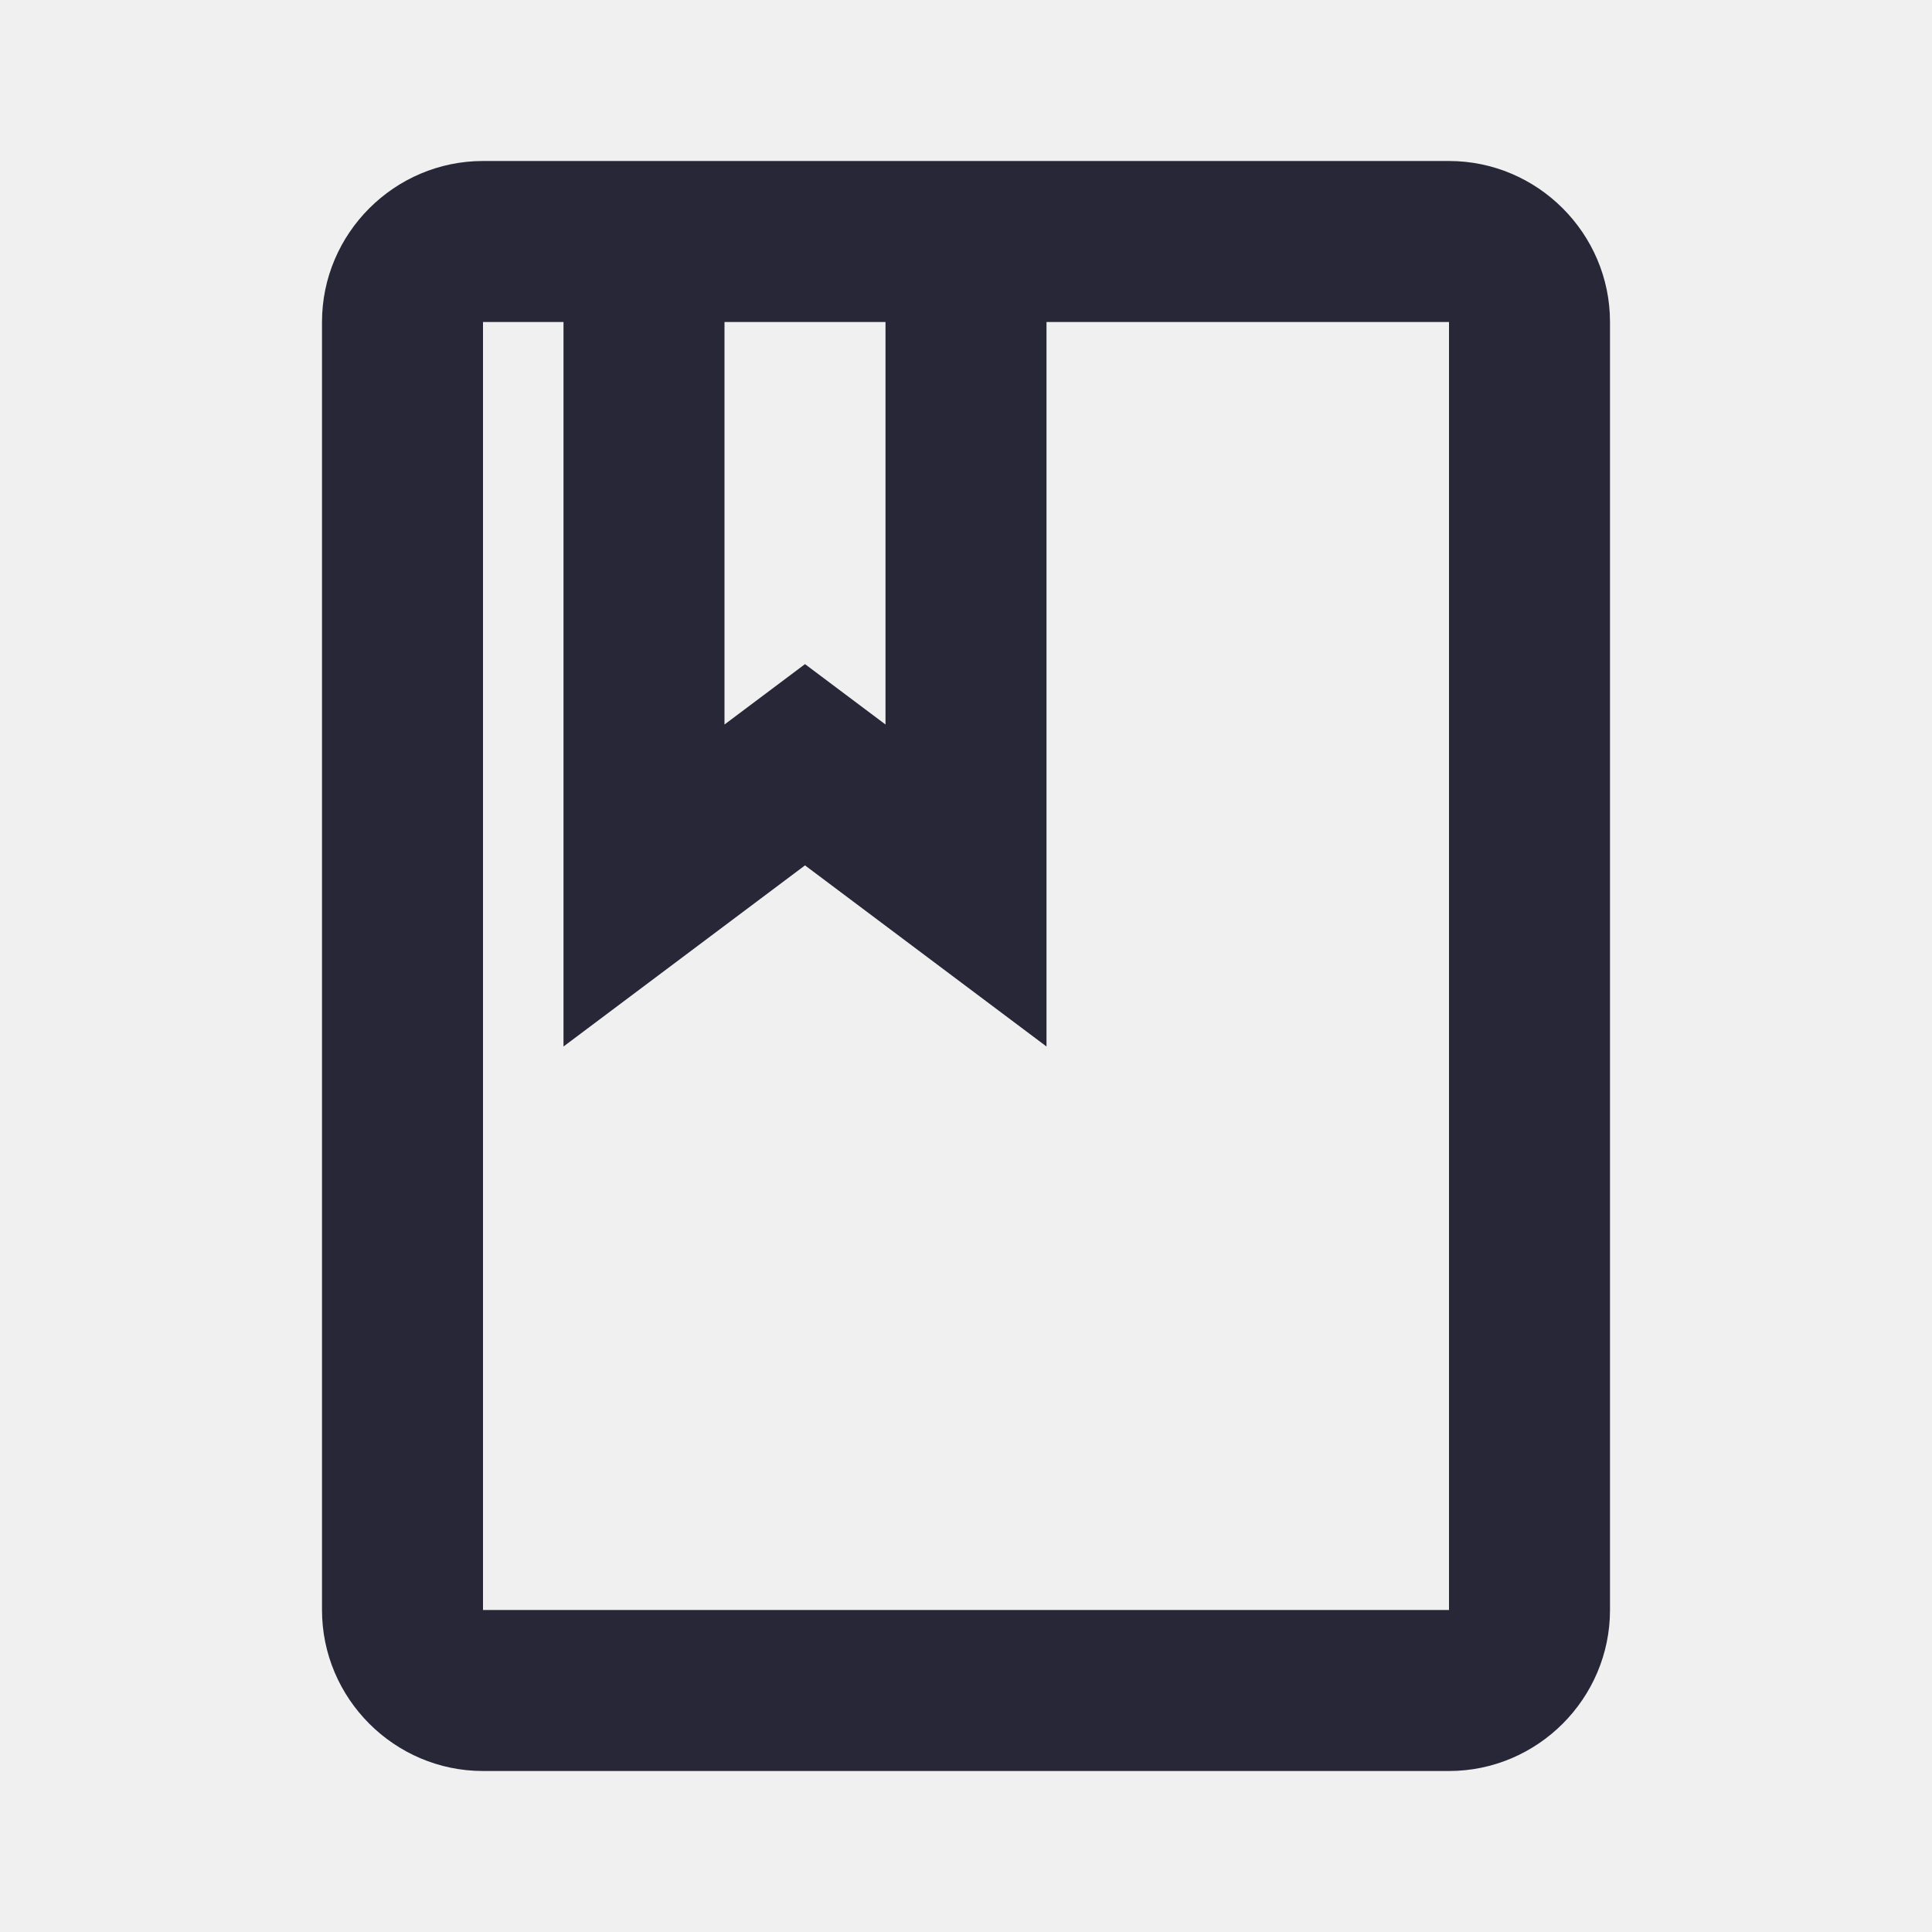
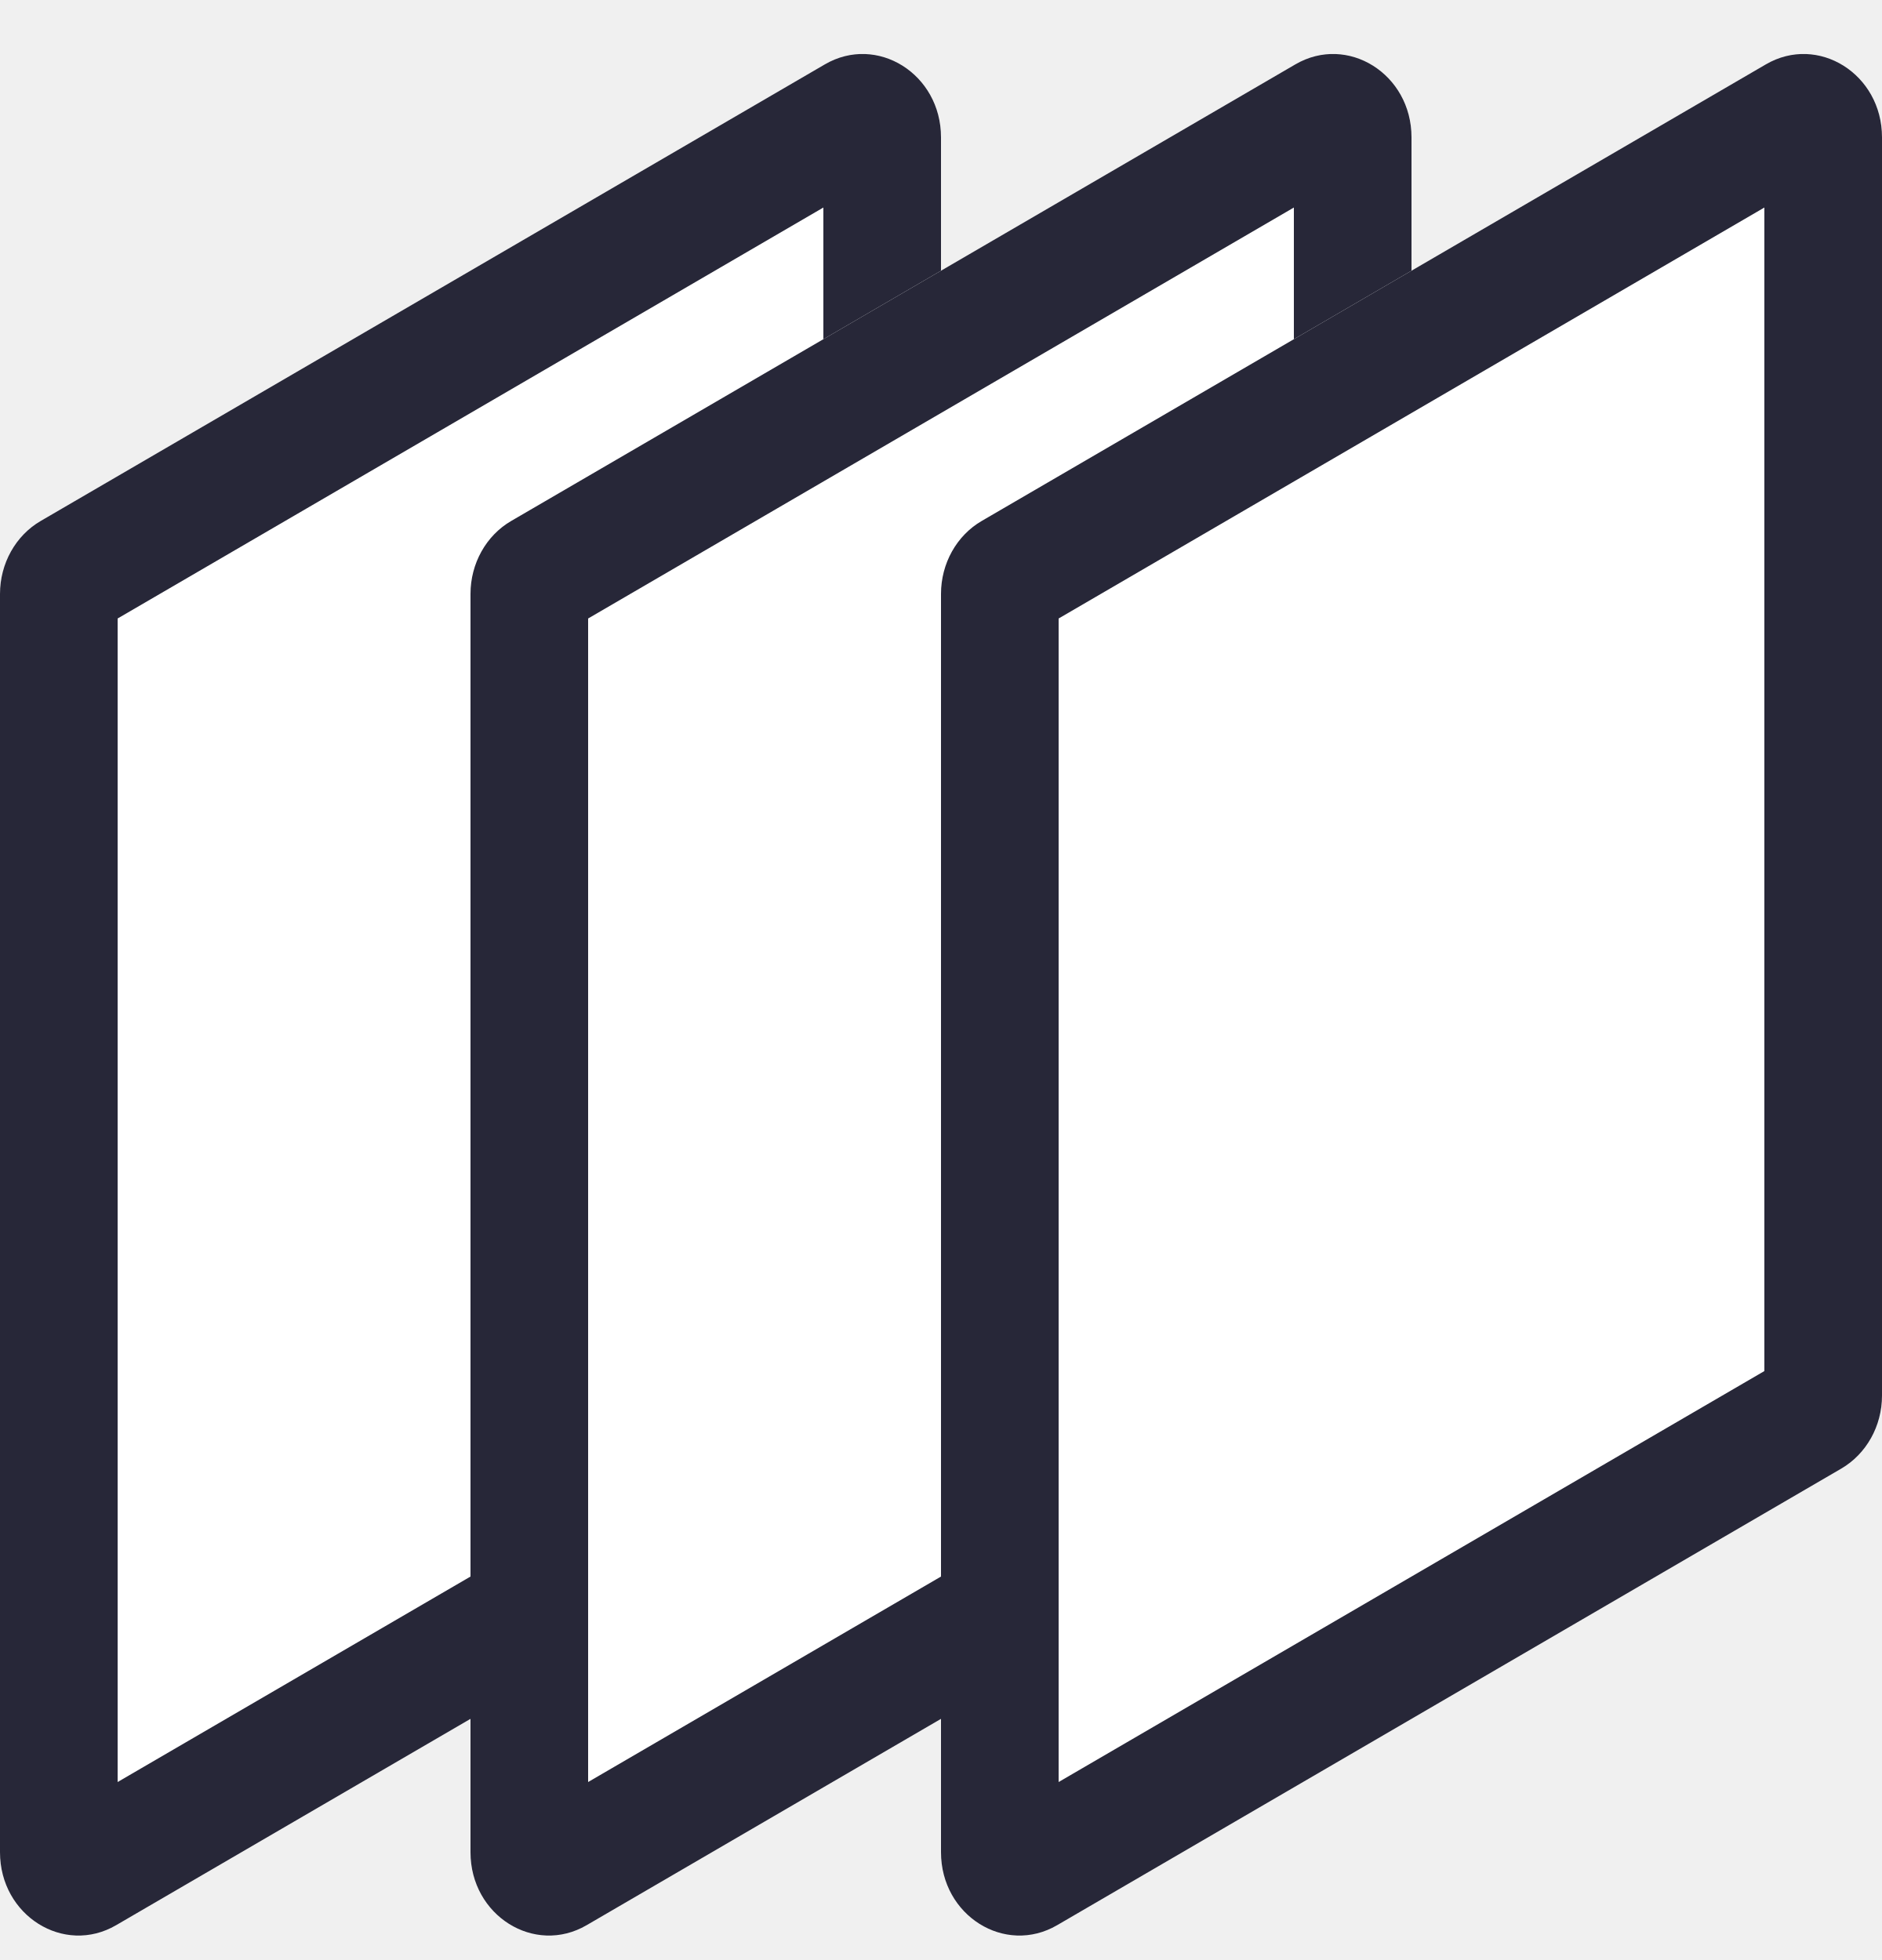
- <svg xmlns="http://www.w3.org/2000/svg" width="24" height="24" viewBox="0 0 24 24" fill="none">
-   <path fill-rule="evenodd" clip-rule="evenodd" d="M18 2H6C4.9 2 4 2.9 4 4V20C4 21.1 4.9 22 6 22H18C19.1 22 20 21.1 20 20V4C20 2.9 19.1 2 18 2ZM9 4H11V9L10 8.25L9 9V4ZM6 20H18V4H13V13L10 10.75L7 13V4H6V20Z" fill="#272738" />
+ <svg xmlns="http://www.w3.org/2000/svg" width="24" height="25" viewBox="0 0 24 25" fill="none">
+   <path d="M0.519 6.645L10.519 0.821C11.185 0.433 12 0.944 12 1.751V17.802C12 18.189 11.801 18.545 11.481 18.732L1.481 24.556C0.815 24.944 0 24.433 0 23.626V7.575C0 7.188 0.199 6.831 0.519 6.645Z" fill="white" />
+   <path fill-rule="evenodd" clip-rule="evenodd" d="M1.5 7.889V22.73L10.5 17.488V2.647L1.5 7.889ZM10.759 17.337L10.759 17.337L11 17.802L10.759 17.337C10.759 17.337 10.759 17.337 10.759 17.337ZM10.519 0.821L0.519 6.645C0.199 6.831 0 7.188 0 7.575V23.626C0 24.433 0.815 24.944 1.481 24.556L11.481 18.732C11.801 18.545 12 18.189 12 17.802V1.751C12 0.944 11.185 0.433 10.519 0.821Z" fill="#272738" />
+   <path d="M6.519 6.645L16.519 0.821C17.185 0.433 18 0.944 18 1.751V17.802C18 18.189 17.801 18.545 17.481 18.732L7.481 24.556C6.815 24.944 6 24.433 6 23.626V7.575C6 7.188 6.199 6.831 6.519 6.645Z" fill="white" />
+   <path fill-rule="evenodd" clip-rule="evenodd" d="M7.5 7.889V22.73L16.5 17.488V2.647L7.5 7.889ZM16.759 17.337L16.759 17.337L17 17.802L16.759 17.337C16.759 17.337 16.759 17.337 16.759 17.337ZM16.519 0.821L6.519 6.645C6.199 6.831 6 7.188 6 7.575V23.626C6 24.433 6.815 24.944 7.481 24.556L17.481 18.732C17.801 18.545 18 18.189 18 17.802V1.751C18 0.944 17.185 0.433 16.519 0.821Z" fill="#272738" />
+   <path d="M12.519 6.645L22.519 0.821C23.185 0.433 24 0.944 24 1.751V17.802C24 18.189 23.801 18.545 23.481 18.732L13.481 24.556C12.815 24.944 12 24.433 12 23.626V7.575C12 7.188 12.199 6.831 12.519 6.645Z" fill="white" />
+   <path fill-rule="evenodd" clip-rule="evenodd" d="M13.5 7.889V22.73L22.5 17.488V2.647L13.5 7.889ZM22.759 17.337L22.759 17.337L23 17.802L22.759 17.337C22.759 17.337 22.759 17.337 22.759 17.337ZM22.519 0.821L12.519 6.645C12.199 6.831 12 7.188 12 7.575V23.626C12 24.433 12.815 24.944 13.481 24.556L23.481 18.732C23.801 18.545 24 18.189 24 17.802V1.751C24 0.944 23.185 0.433 22.519 0.821Z" fill="#272738" />
</svg>
